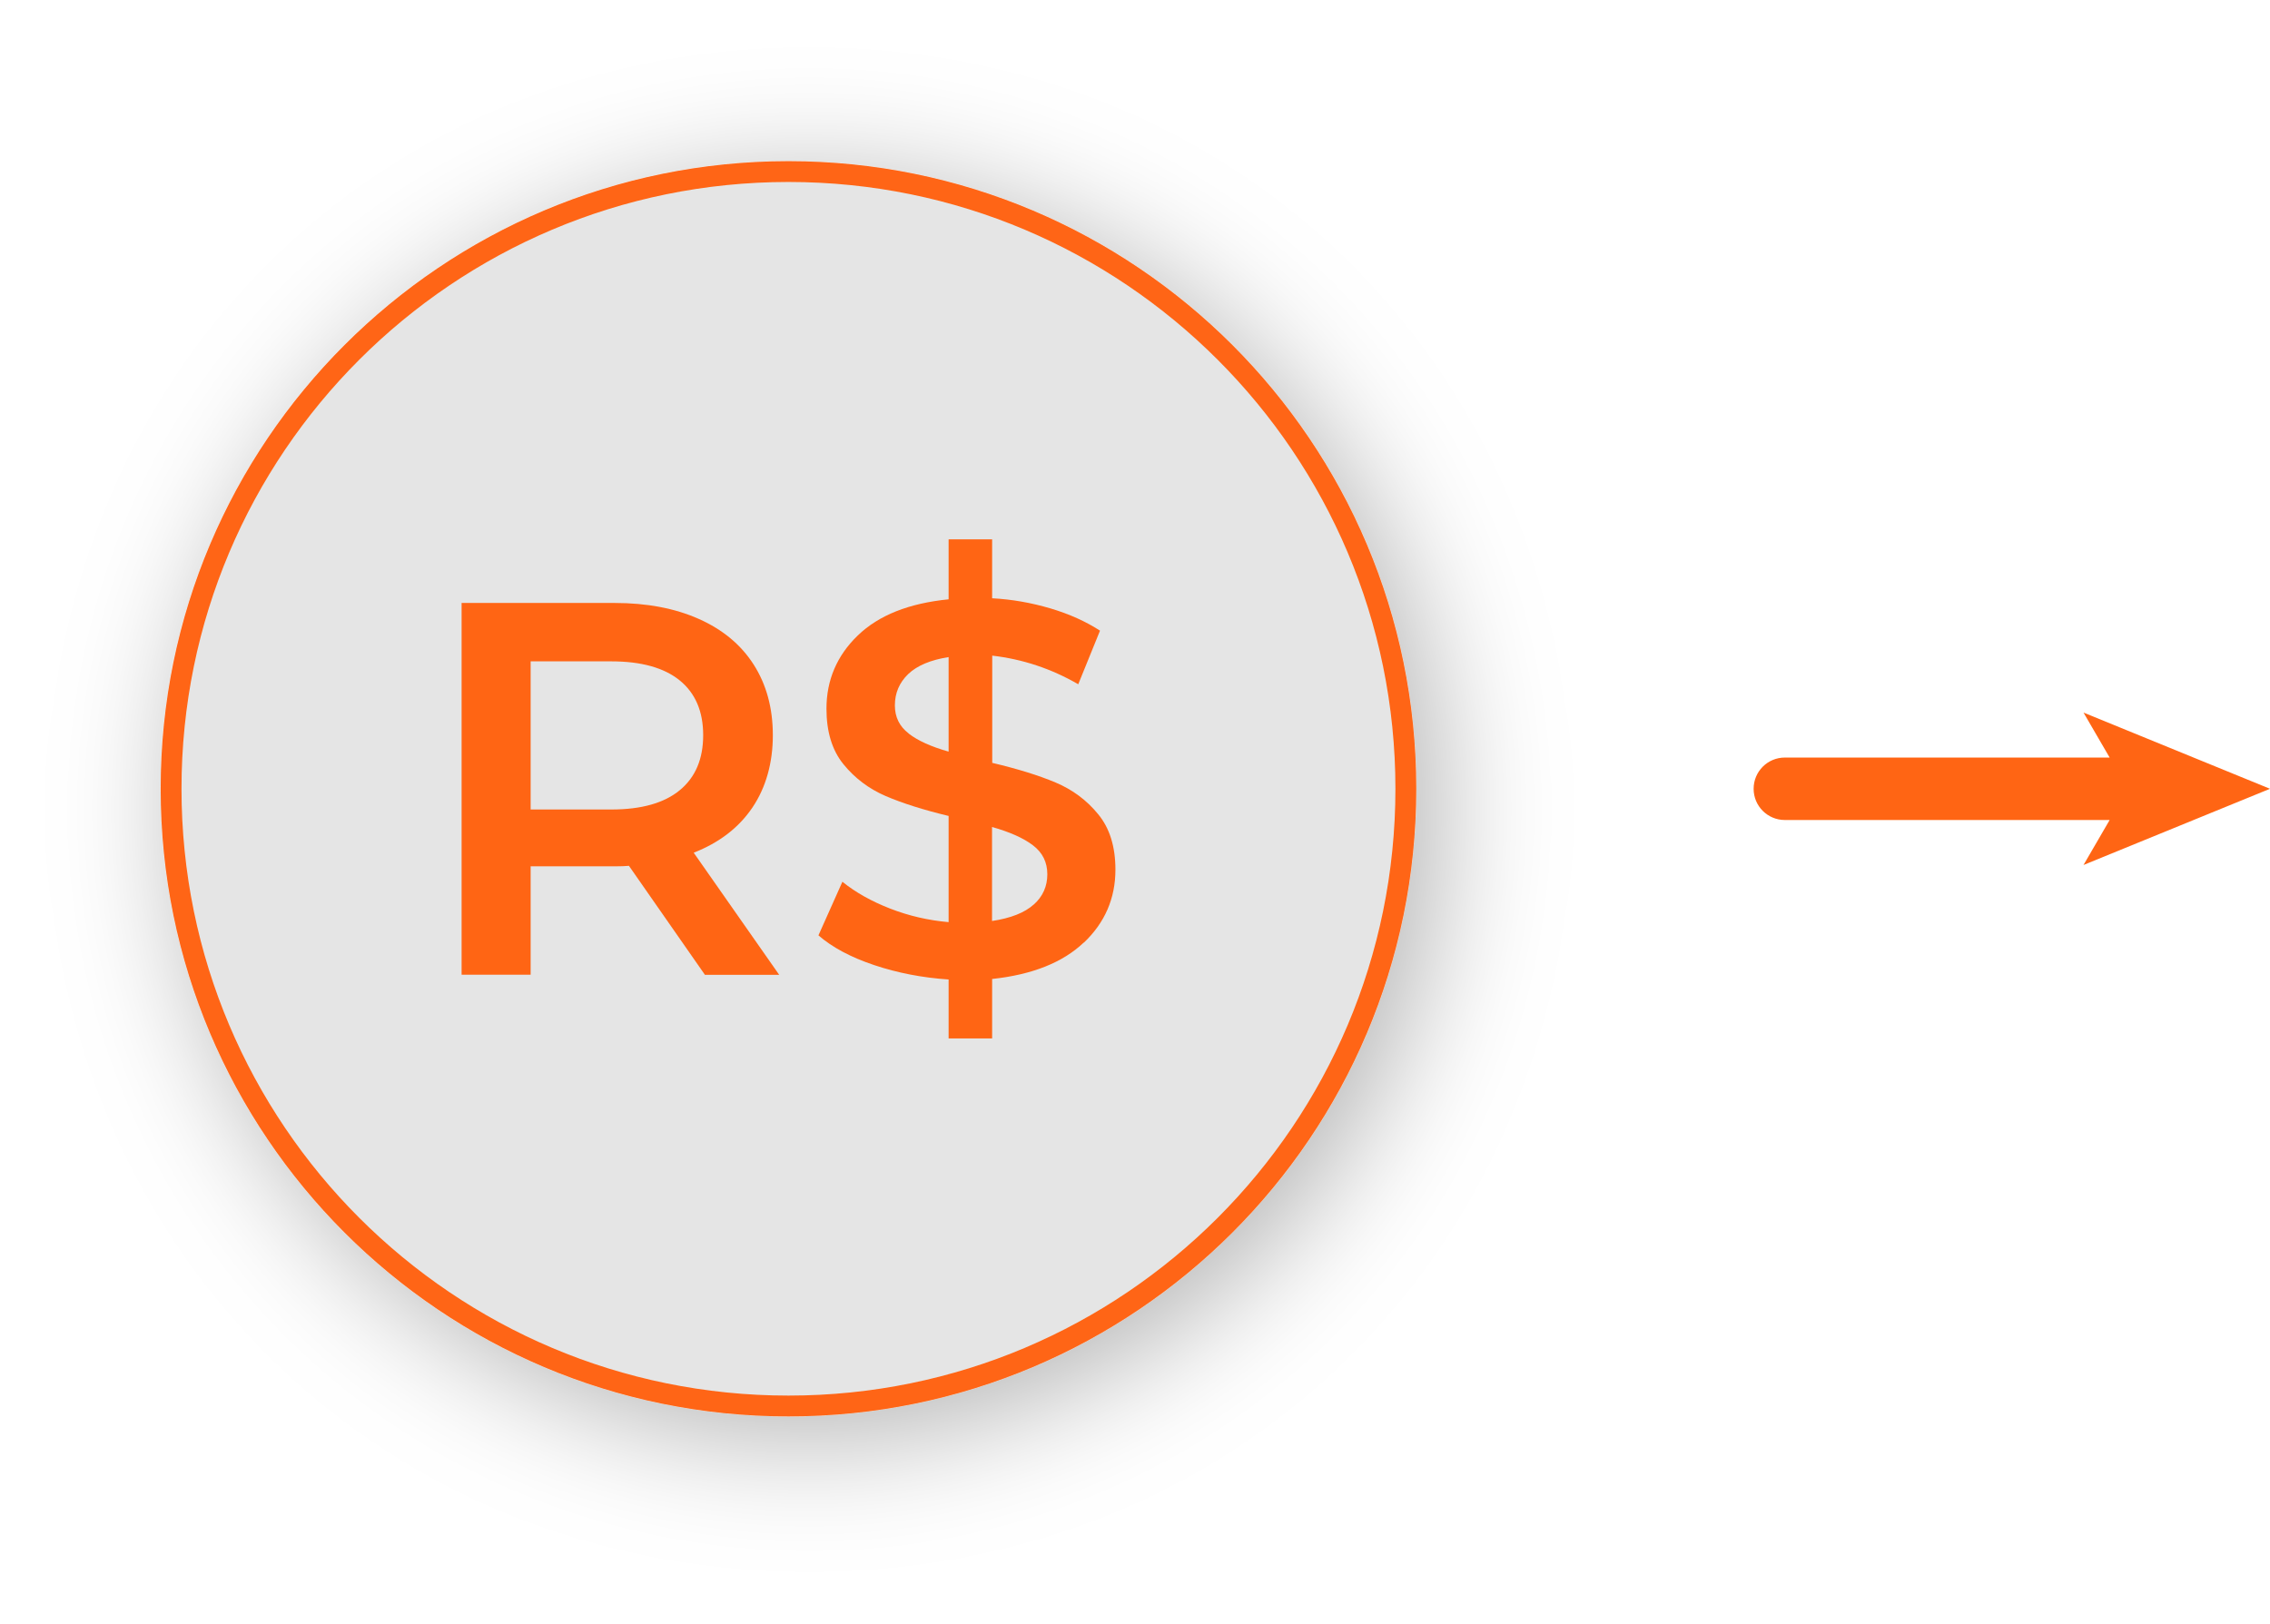
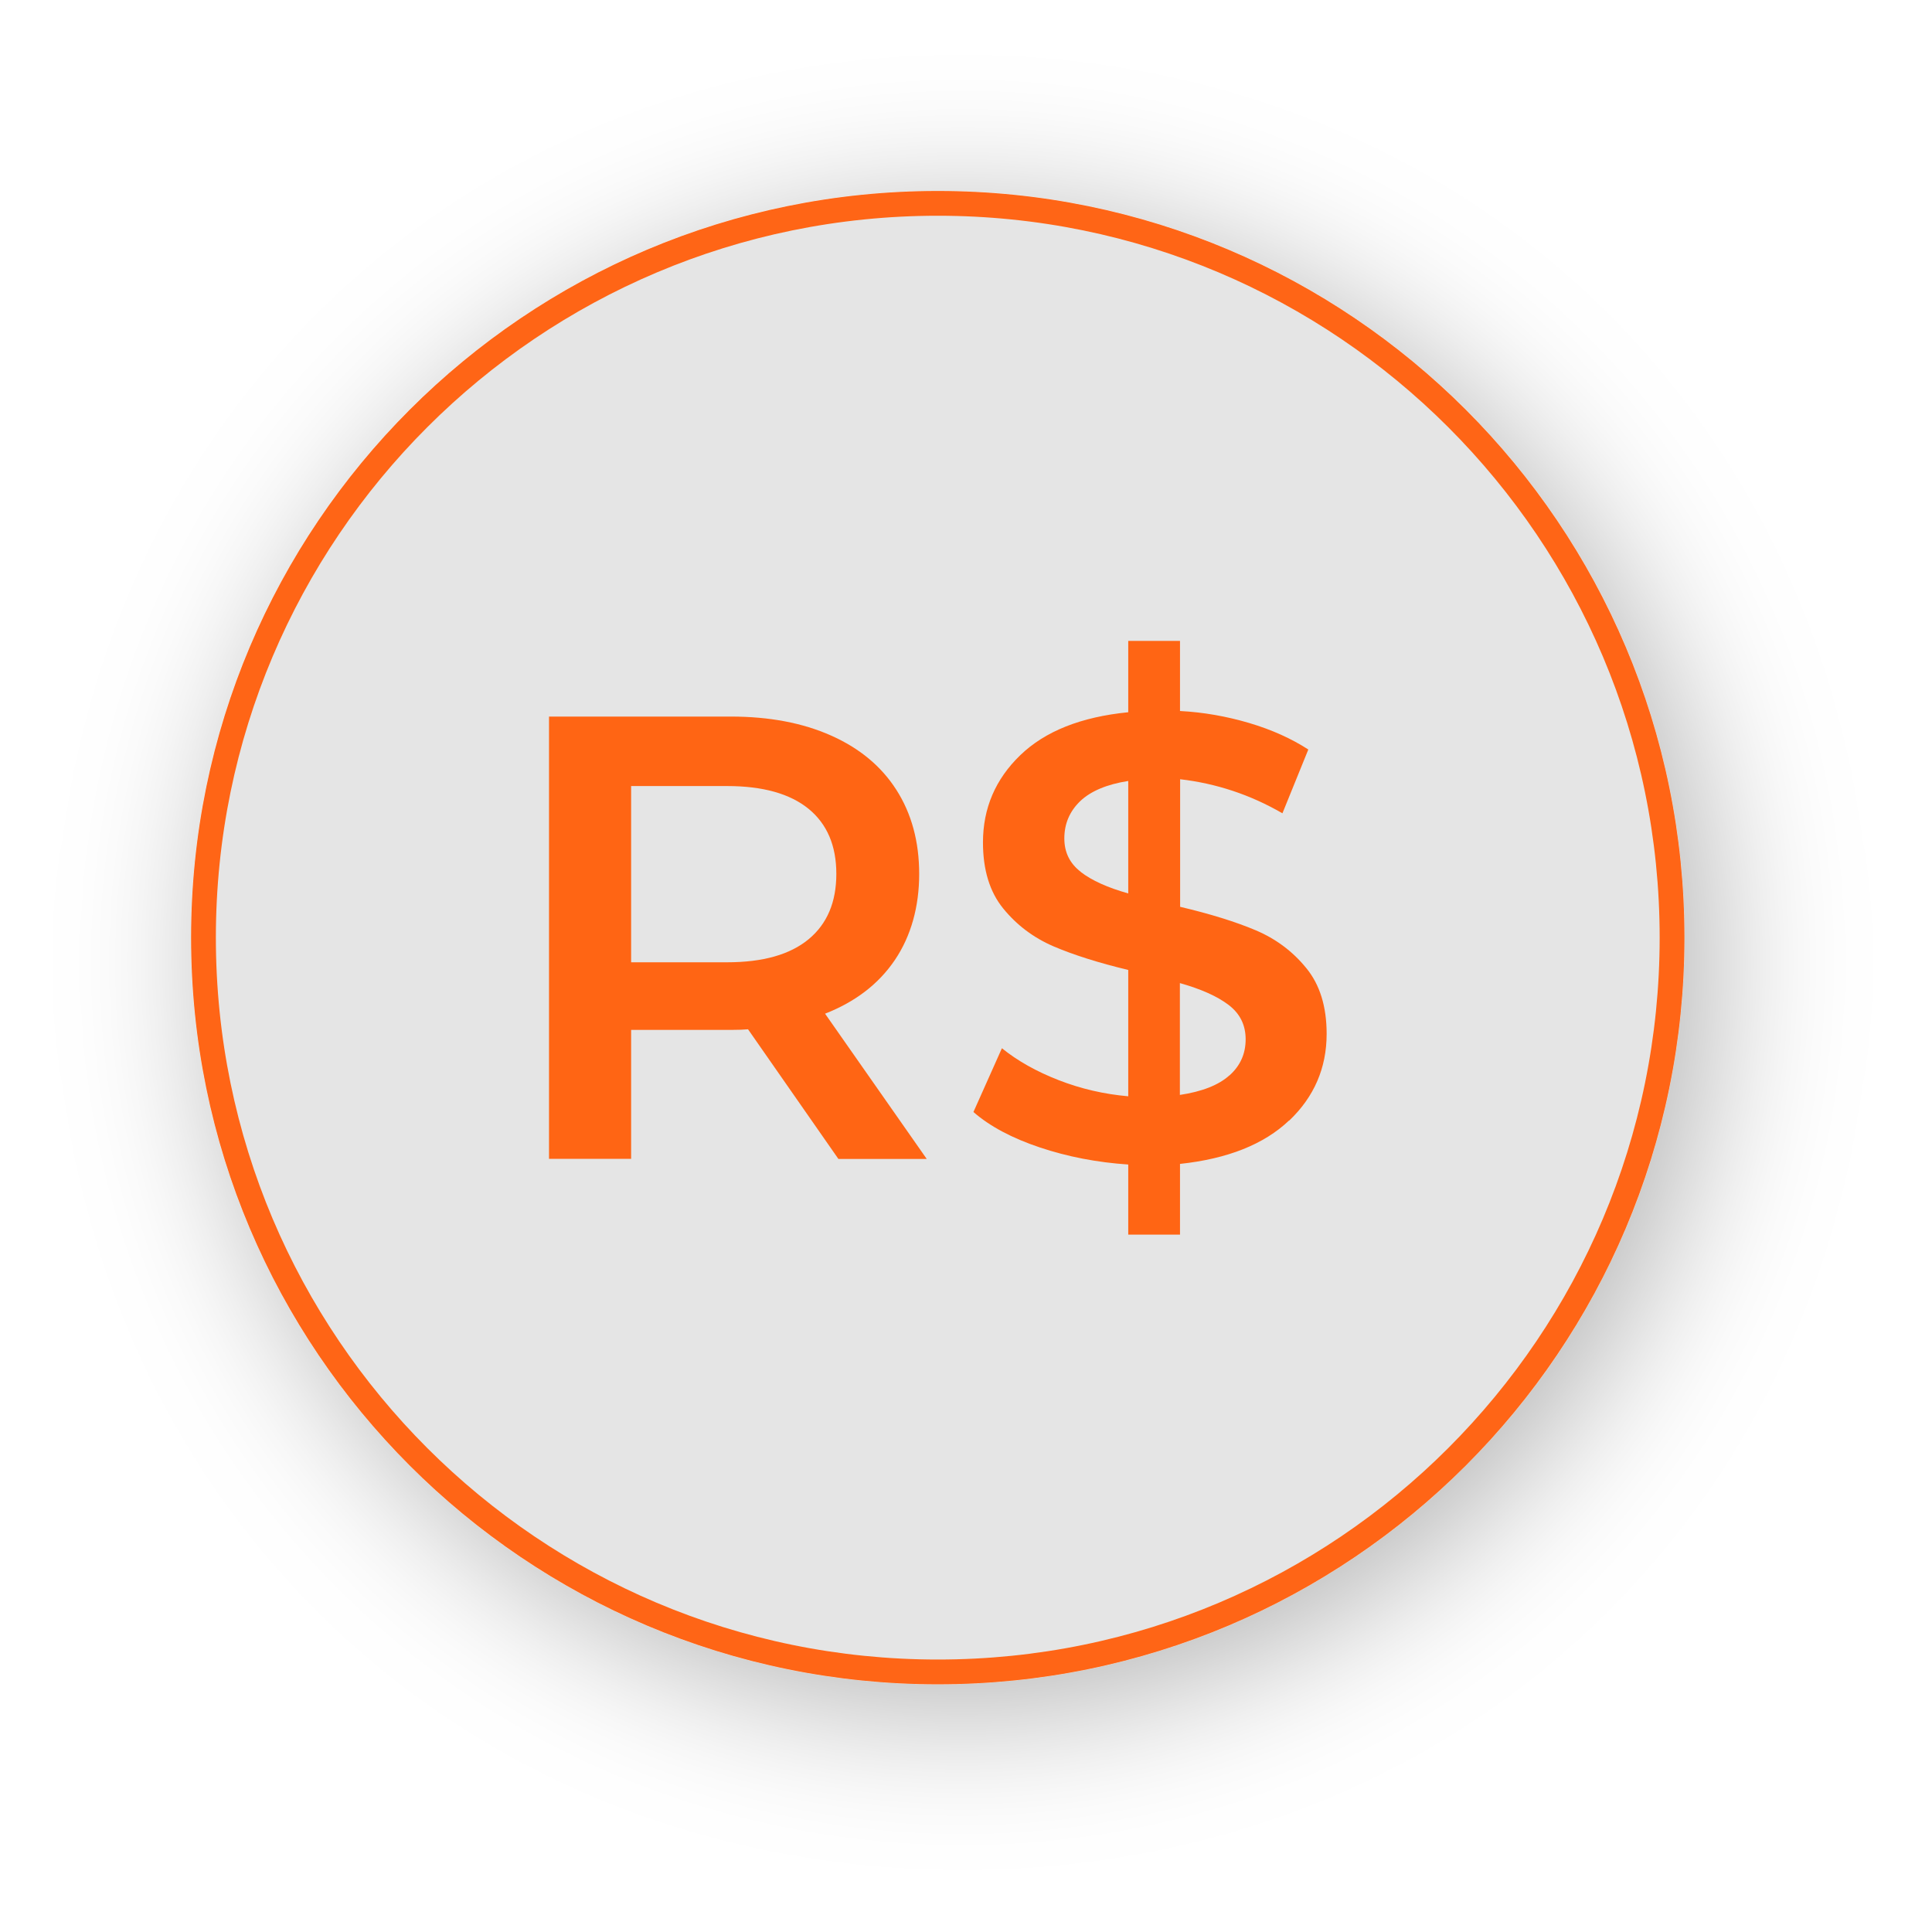
- <svg xmlns="http://www.w3.org/2000/svg" id="Camada_2" data-name="Camada 2" viewBox="0 0 218 156">
+ <svg xmlns="http://www.w3.org/2000/svg" id="Camada_2" data-name="Camada 2" viewBox="0 0 156 156">
  <defs>
    <style>
      .cls-1 {
        fill: #e5e5e5;
        filter: url(#drop-shadow-1);
        stroke: #ff6514;
        stroke-miterlimit: 10;
        stroke-width: 2px;
      }

      .cls-2 {
        fill: #ff6514;
      }
    </style>
    <filter id="drop-shadow-1" filterUnits="userSpaceOnUse">
      <feOffset dx="2" dy="2" />
      <feGaussianBlur result="blur" stdDeviation="6" />
      <feFlood flood-color="#000" flood-opacity=".3" />
      <feComposite in2="blur" operator="in" />
      <feComposite in="SourceGraphic" />
    </filter>
  </defs>
  <g id="Camada_1-2" data-name="Camada 1">
-     <circle class="cls-1" cx="75.72" cy="75.77" r="59.29" />
-     <path class="cls-2" d="M218,75.77l-17.91-7.32,2.51,4.32h-31.19c-1.66,0-3,1.34-3,3s1.34,3,3,3h31.19l-2.51,4.32,17.91-7.32Z" />
+     <circle class="cls-1" cx="75.72" cy="75.71" r="59.29" />
    <g>
-       <path class="cls-2" d="M67.69,93.63l-7.29-10.46c-.3,.03-.76,.05-1.38,.05h-8.06v10.41h-6.63V57.92h14.69c3.09,0,5.79,.51,8.08,1.53,2.3,1.02,4.06,2.48,5.28,4.39,1.22,1.91,1.84,4.17,1.84,6.79s-.65,5-1.96,6.94c-1.31,1.94-3.19,3.38-5.64,4.34l8.21,11.73h-7.14Zm-2.4-28.26c-1.5-1.22-3.69-1.84-6.58-1.84h-7.75v14.23h7.75c2.89,0,5.08-.62,6.58-1.86,1.5-1.24,2.24-3,2.24-5.28s-.75-4.03-2.24-5.25Z" />
-       <path class="cls-2" d="M104.08,90.54c-2.02,1.92-4.96,3.09-8.8,3.5v5.71h-4.18v-5.66c-2.52-.17-4.9-.63-7.14-1.38s-4.03-1.7-5.36-2.86l2.3-5.15c1.26,1.02,2.79,1.88,4.59,2.58,1.8,.7,3.67,1.13,5.61,1.3v-10.2c-2.41-.58-4.43-1.22-6.04-1.91-1.62-.7-2.97-1.72-4.06-3.06s-1.63-3.12-1.63-5.33c0-2.75,1-5.1,3.01-7.04,2.01-1.94,4.91-3.09,8.72-3.47v-5.76h4.18v5.66c1.9,.1,3.76,.43,5.59,.97,1.82,.54,3.41,1.26,4.77,2.14l-2.09,5.15c-2.59-1.5-5.34-2.41-8.26-2.75v10.3c2.45,.58,4.48,1.21,6.09,1.89,1.61,.68,2.98,1.69,4.08,3.04,1.11,1.34,1.66,3.12,1.66,5.33,0,2.75-1.01,5.09-3.03,7.01Zm-16.81-20.07c.88,.68,2.16,1.26,3.83,1.73v-9.08c-1.73,.27-3.03,.82-3.88,1.63-.85,.82-1.28,1.82-1.28,3.01,0,1.12,.44,2.02,1.33,2.7Zm12.01,16.42c.87-.78,1.3-1.75,1.3-2.91s-.46-2.08-1.38-2.78c-.92-.7-2.23-1.28-3.93-1.76v9.03c1.8-.27,3.14-.8,4-1.58Z" />
+       <path class="cls-2" d="M67.69,93.57l-7.29-10.46c-.3,.03-.76,.05-1.38,.05h-8.06v10.41h-6.63V57.86h14.69c3.09,0,5.79,.51,8.08,1.53,2.3,1.02,4.06,2.48,5.28,4.39,1.22,1.91,1.84,4.17,1.84,6.79s-.65,5-1.96,6.94c-1.31,1.94-3.19,3.38-5.64,4.34l8.21,11.73h-7.14Zm-2.4-28.26c-1.5-1.22-3.69-1.84-6.58-1.84h-7.75v14.23h7.75c2.89,0,5.08-.62,6.58-1.86,1.5-1.24,2.24-3,2.24-5.28s-.75-4.03-2.24-5.25Z" />
+       <path class="cls-2" d="M104.08,90.48c-2.02,1.92-4.96,3.09-8.8,3.5v5.71h-4.18v-5.66c-2.52-.17-4.9-.63-7.14-1.38s-4.03-1.7-5.36-2.86l2.3-5.15c1.26,1.02,2.79,1.88,4.59,2.58,1.8,.7,3.67,1.13,5.61,1.3v-10.2c-2.41-.58-4.43-1.22-6.04-1.91-1.62-.7-2.97-1.72-4.06-3.06s-1.63-3.12-1.63-5.33c0-2.75,1-5.1,3.01-7.04,2.01-1.94,4.91-3.09,8.72-3.47v-5.76h4.18v5.66c1.9,.1,3.76,.43,5.59,.97,1.82,.54,3.41,1.26,4.77,2.14l-2.09,5.15c-2.59-1.5-5.34-2.41-8.26-2.75v10.3c2.45,.58,4.48,1.21,6.09,1.89,1.61,.68,2.98,1.69,4.08,3.04,1.11,1.34,1.66,3.12,1.66,5.33,0,2.75-1.01,5.09-3.03,7.01Zm-16.81-20.07c.88,.68,2.16,1.26,3.83,1.73v-9.08c-1.73,.27-3.03,.82-3.88,1.63-.85,.82-1.28,1.82-1.28,3.01,0,1.12,.44,2.02,1.33,2.7Zm12.01,16.42c.87-.78,1.3-1.75,1.3-2.91s-.46-2.08-1.38-2.78c-.92-.7-2.23-1.28-3.93-1.76v9.03c1.8-.27,3.14-.8,4-1.58Z" />
    </g>
  </g>
</svg>
